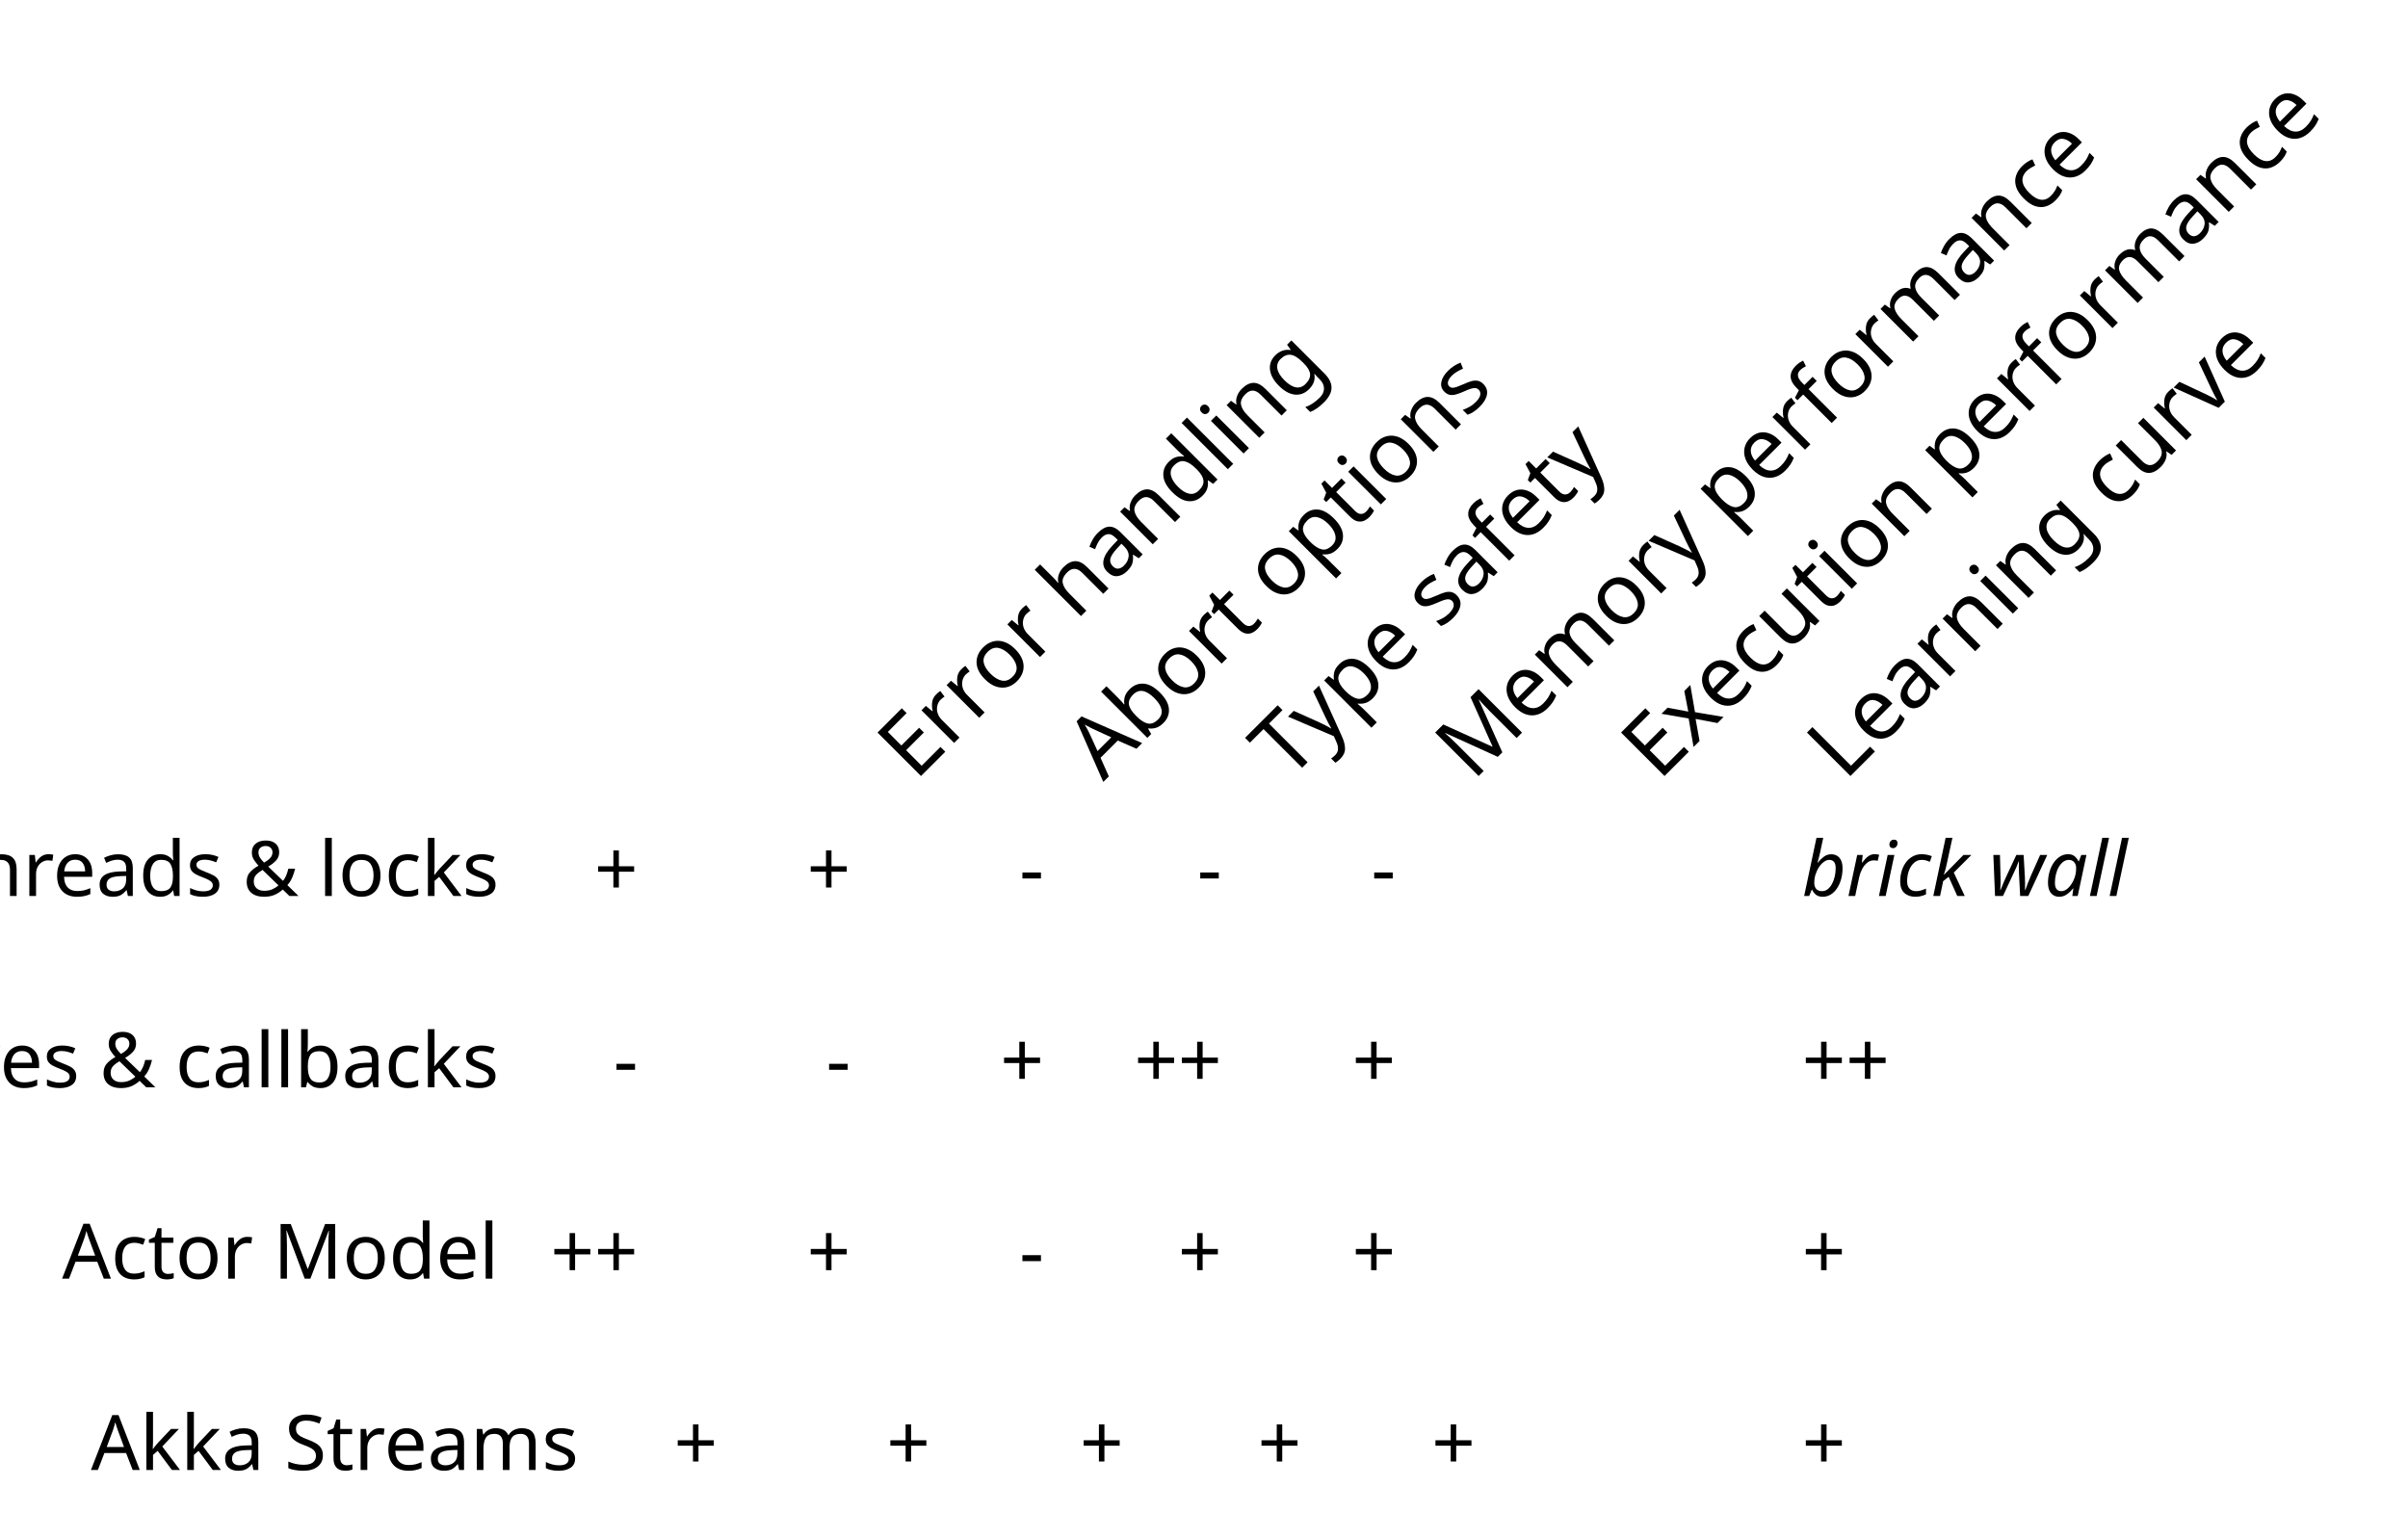
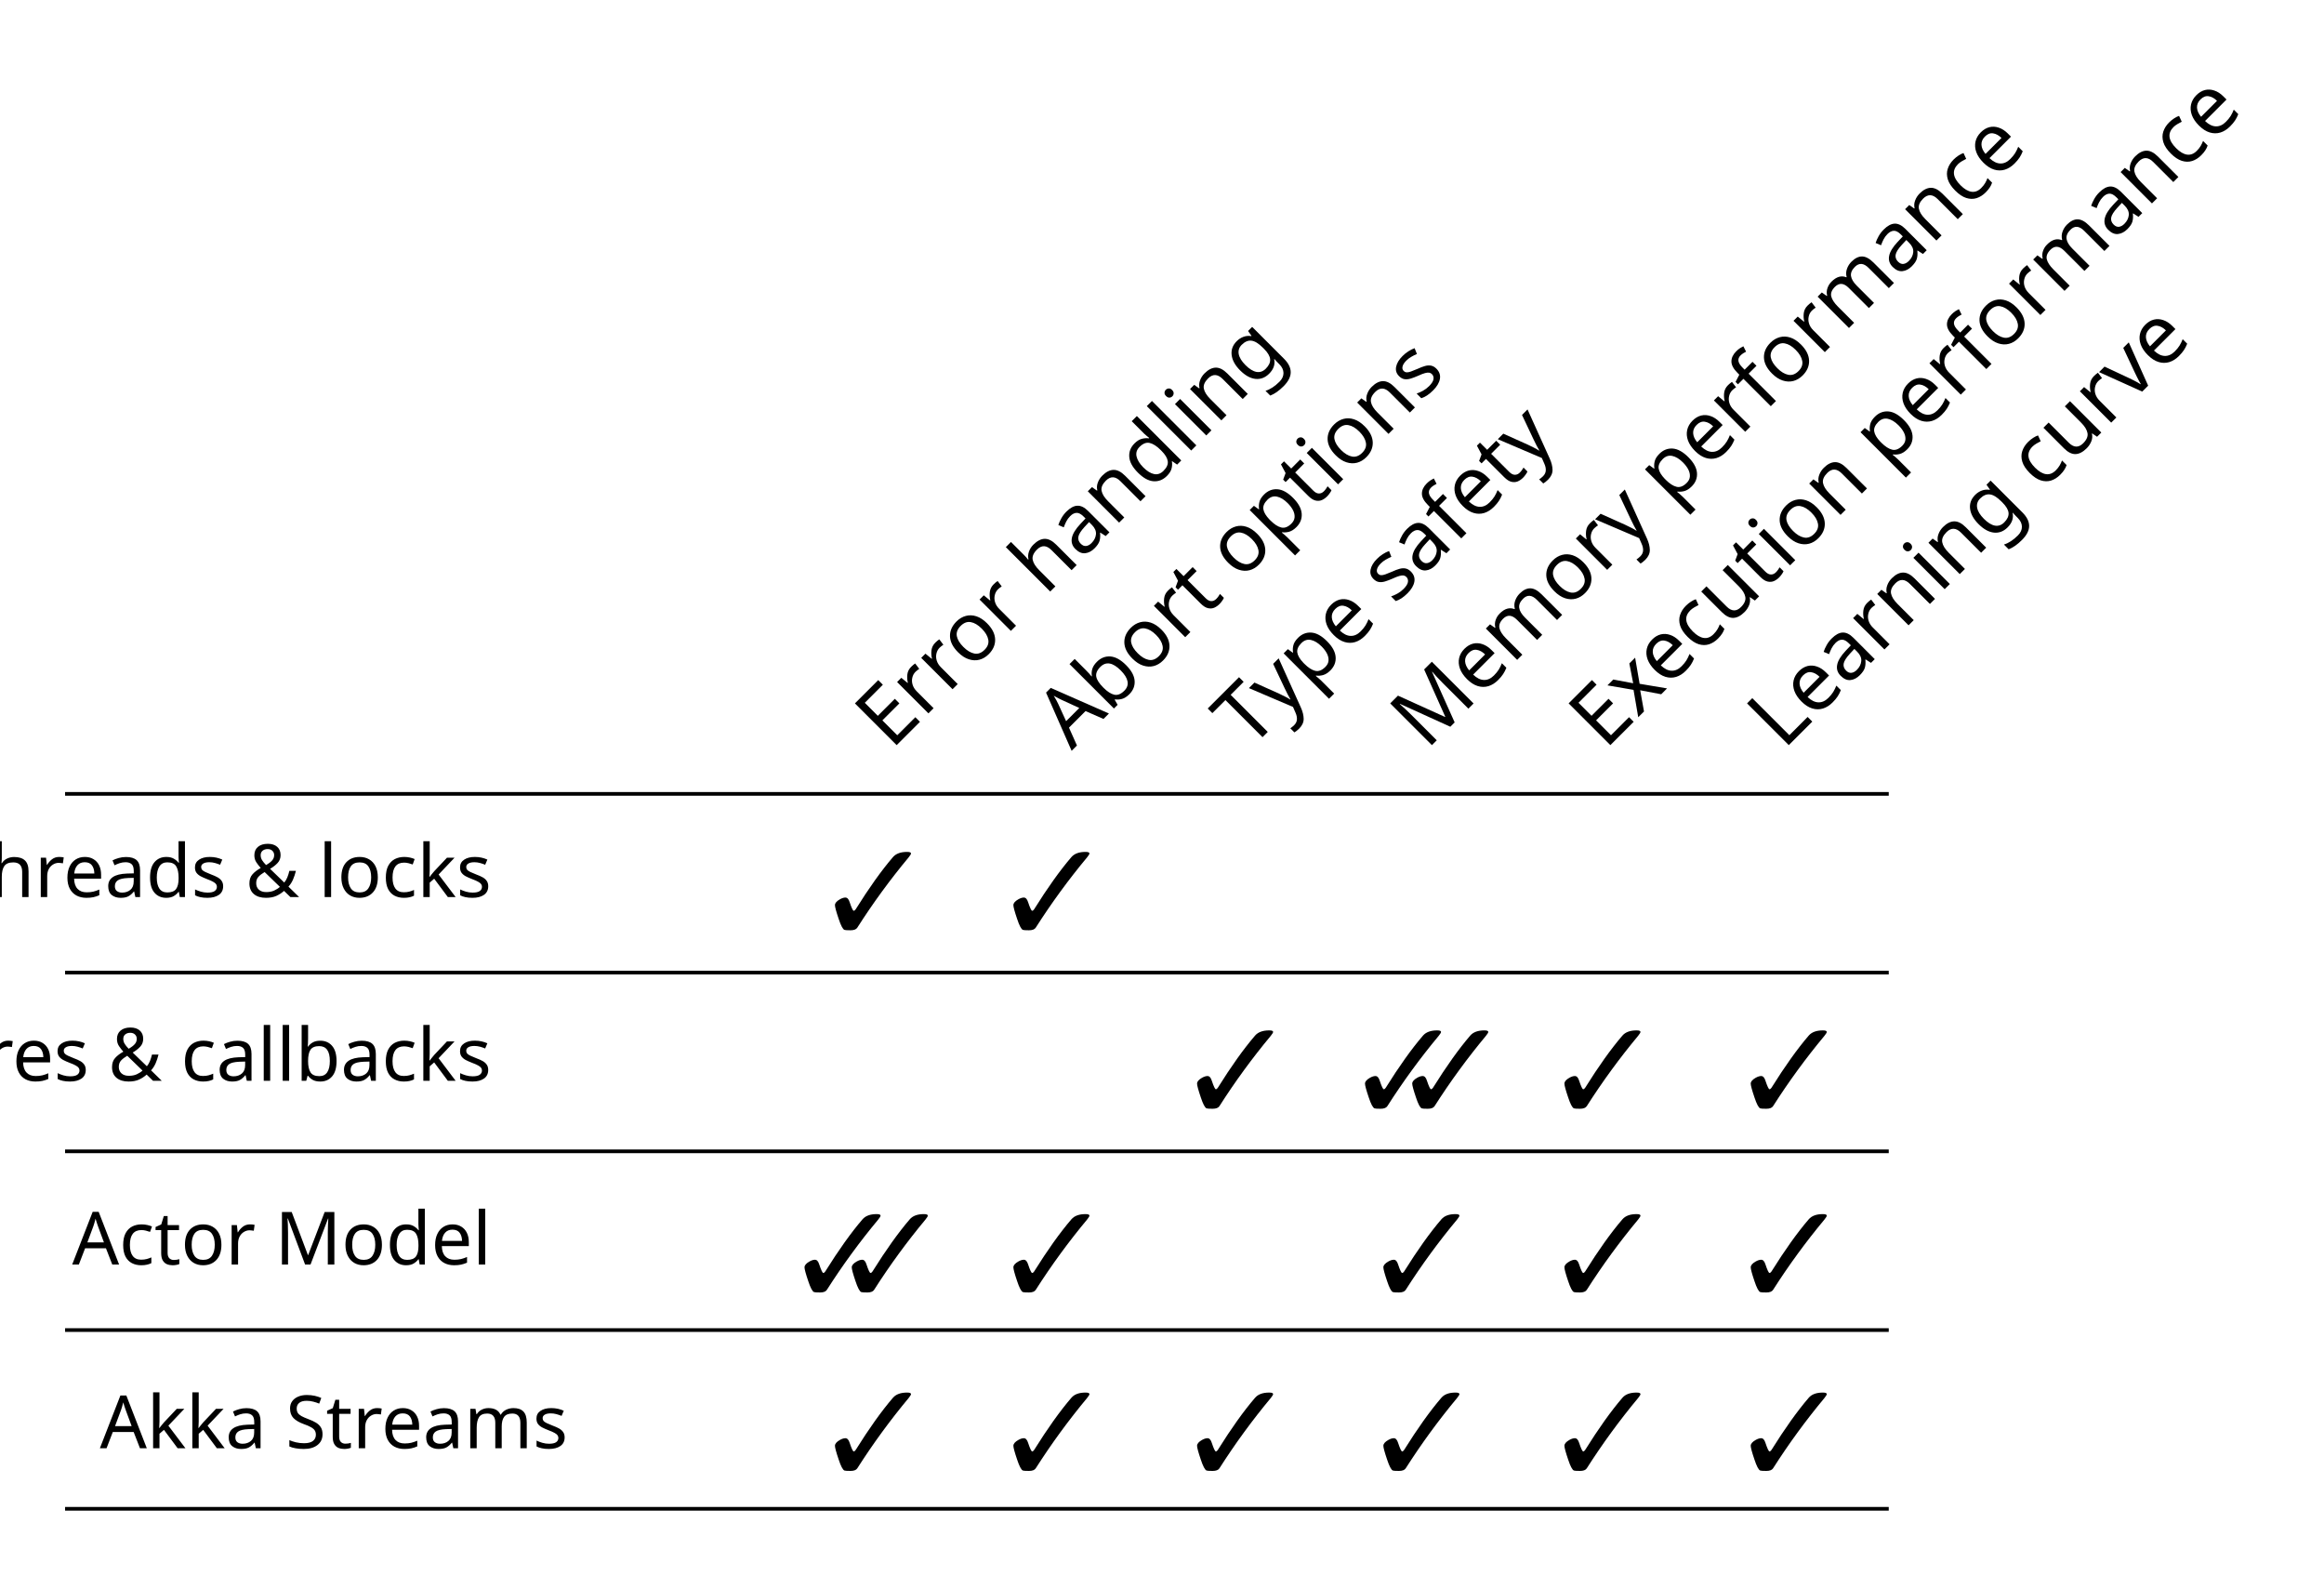
- <svg xmlns="http://www.w3.org/2000/svg" width="177.574mm" height="113.47mm" viewBox="0 0 629.199 402.059" id="svg2" version="1.1">
+ <svg xmlns="http://www.w3.org/2000/svg" width="178.542mm" height="121.03mm" viewBox="0 0 632.63 428.847" id="svg2" version="1.1">
  <defs id="defs4" />
-   <g id="layer1" transform="translate(111.4655,-322.5006)">
+   <g id="layer1" transform="translate(114.8963,-312.5007)">
    <text xml:space="preserve" style="font-style:normal;font-weight:normal;font-size:40px;line-height:125%;font-family:Sans;letter-spacing:0px;word-spacing:0px;fill:#000000;fill-opacity:1;stroke:none;stroke-width:1px;stroke-linecap:butt;stroke-linejoin:miter;stroke-opacity:1" x="91.7" y="556.648" id="text3336">
      <tspan id="tspan3338" x="91.7" y="556.648" style="font-style:normal;font-variant:normal;font-weight:normal;font-stretch:normal;font-size:20px;font-family:'Droid Serif';-inkscape-font-specification:'Droid Serif';text-align:end;text-anchor:end">Threads &amp; locks</tspan>
      <tspan x="91.7" y="581.648" style="font-style:normal;font-variant:normal;font-weight:normal;font-stretch:normal;font-size:20px;font-family:'Droid Serif';-inkscape-font-specification:'Droid Serif';text-align:end;text-anchor:end" id="tspan3340" />
      <tspan x="91.7" y="606.648" style="font-style:normal;font-variant:normal;font-weight:normal;font-stretch:normal;font-size:20px;font-family:'Droid Serif';-inkscape-font-specification:'Droid Serif';text-align:end;text-anchor:end" id="tspan3342">Futures &amp; callbacks</tspan>
      <tspan x="91.7" y="631.648" style="font-style:normal;font-variant:normal;font-weight:normal;font-stretch:normal;font-size:20px;font-family:'Droid Serif';-inkscape-font-specification:'Droid Serif';text-align:end;text-anchor:end" id="tspan3344" />
      <tspan x="91.7" y="656.648" style="font-style:normal;font-variant:normal;font-weight:normal;font-stretch:normal;font-size:20px;font-family:'Droid Serif';-inkscape-font-specification:'Droid Serif';text-align:end;text-anchor:end" id="tspan3346">Actor Model</tspan>
      <tspan x="91.7" y="681.648" style="font-style:normal;font-variant:normal;font-weight:normal;font-stretch:normal;font-size:20px;font-family:'Droid Serif';-inkscape-font-specification:'Droid Serif';text-align:end;text-anchor:end" id="tspan3348" />
      <tspan x="91.7" y="706.648" style="font-style:normal;font-variant:normal;font-weight:normal;font-stretch:normal;font-size:20px;font-family:'Droid Serif';-inkscape-font-specification:'Droid Serif';text-align:end;text-anchor:end" id="tspan3350">Akka Streams</tspan>
    </text>
-     <text xml:space="preserve" style="font-style:normal;font-weight:normal;font-size:40px;line-height:125%;font-family:Sans;letter-spacing:0px;word-spacing:0px;fill:#000000;fill-opacity:1;stroke:none;stroke-width:1px;stroke-linecap:butt;stroke-linejoin:miter;stroke-opacity:1" x="-282.278" y="462.786" id="text3371" transform="matrix(0.7071068,-0.7071068,0.7071068,0.7071068,0,0)">
-       <tspan id="tspan3373" x="-282.278" y="462.786" style="font-style:normal;font-variant:normal;font-weight:normal;font-stretch:normal;font-size:22.5px;font-family:'Droid Serif';-inkscape-font-specification:'Droid Serif'">Error handling</tspan>
+     <text xml:space="preserve" style="font-style:normal;font-weight:normal;font-size:40px;line-height:125%;font-family:Sans;letter-spacing:0px;word-spacing:0px;fill:#000000;fill-opacity:1;stroke:none;stroke-width:1px;stroke-linecap:butt;stroke-linejoin:miter;stroke-opacity:1" x="-275.207" y="455.715" id="text3371" transform="matrix(0.7071068,-0.7071068,0.7071068,0.7071068,0,0)">
+       <tspan id="tspan3373" x="-275.207" y="455.715" style="font-style:normal;font-variant:normal;font-weight:normal;font-stretch:normal;font-size:22.5px;font-family:'Droid Serif';-inkscape-font-specification:'Droid Serif'">Error handling</tspan>
    </text>
    <text xml:space="preserve" style="font-style:normal;font-weight:normal;font-size:40px;line-height:125%;font-family:Sans;letter-spacing:0px;word-spacing:0px;fill:#000000;fill-opacity:1;stroke:none;stroke-width:1px;stroke-linecap:butt;stroke-linejoin:miter;stroke-opacity:1" x="77.032" y="375.821" id="text3375">
      <tspan id="tspan3377" x="77.032" y="375.821" />
    </text>
-     <text transform="matrix(0.7071068,-0.7071068,0.7071068,0.7071068,0,0)" id="text3397" y="497.56" x="-247.504" style="font-style:normal;font-weight:normal;font-size:40px;line-height:125%;font-family:Sans;letter-spacing:0px;word-spacing:0px;fill:#000000;fill-opacity:1;stroke:none;stroke-width:1px;stroke-linecap:butt;stroke-linejoin:miter;stroke-opacity:1" xml:space="preserve">
-       <tspan style="font-style:normal;font-variant:normal;font-weight:normal;font-stretch:normal;font-size:22.5px;font-family:'Droid Serif';-inkscape-font-specification:'Droid Serif'" y="497.56" x="-247.504" id="tspan3399">Abort options</tspan>
+     <text transform="matrix(0.7071068,-0.7071068,0.7071068,0.7071068,0,0)" id="text3397" y="490.489" x="-240.433" style="font-style:normal;font-weight:normal;font-size:40px;line-height:125%;font-family:Sans;letter-spacing:0px;word-spacing:0px;fill:#000000;fill-opacity:1;stroke:none;stroke-width:1px;stroke-linecap:butt;stroke-linejoin:miter;stroke-opacity:1" xml:space="preserve">
+       <tspan style="font-style:normal;font-variant:normal;font-weight:normal;font-stretch:normal;font-size:22.5px;font-family:'Droid Serif';-inkscape-font-specification:'Droid Serif'" y="490.489" x="-240.433" id="tspan3399">Abort options</tspan>
    </text>
-     <text xml:space="preserve" style="font-style:normal;font-weight:normal;font-size:40px;line-height:125%;font-family:Sans;letter-spacing:0px;word-spacing:0px;fill:#000000;fill-opacity:1;stroke:none;stroke-width:1px;stroke-linecap:butt;stroke-linejoin:miter;stroke-opacity:1" x="-213.384" y="531.68" id="text3401" transform="matrix(0.7071068,-0.7071068,0.7071068,0.7071068,0,0)">
-       <tspan id="tspan3403" x="-213.384" y="531.68" style="font-style:normal;font-variant:normal;font-weight:normal;font-stretch:normal;font-size:22.5px;font-family:'Droid Serif';-inkscape-font-specification:'Droid Serif'">Type safety</tspan>
+     <text xml:space="preserve" style="font-style:normal;font-weight:normal;font-size:40px;line-height:125%;font-family:Sans;letter-spacing:0px;word-spacing:0px;fill:#000000;fill-opacity:1;stroke:none;stroke-width:1px;stroke-linecap:butt;stroke-linejoin:miter;stroke-opacity:1" x="-206.313" y="524.609" id="text3401" transform="matrix(0.7071068,-0.7071068,0.7071068,0.7071068,0,0)">
+       <tspan id="tspan3403" x="-206.313" y="524.609" style="font-style:normal;font-variant:normal;font-weight:normal;font-stretch:normal;font-size:22.5px;font-family:'Droid Serif';-inkscape-font-specification:'Droid Serif'">Type safety</tspan>
    </text>
-     <text transform="matrix(0.7071068,-0.7071068,0.7071068,0.7071068,0,0)" id="text3405" y="565.822" x="-179.242" style="font-style:normal;font-weight:normal;font-size:40px;line-height:125%;font-family:Sans;letter-spacing:0px;word-spacing:0px;fill:#000000;fill-opacity:1;stroke:none;stroke-width:1px;stroke-linecap:butt;stroke-linejoin:miter;stroke-opacity:1" xml:space="preserve">
-       <tspan style="font-style:normal;font-variant:normal;font-weight:normal;font-stretch:normal;font-size:22.5px;font-family:'Droid Serif';-inkscape-font-specification:'Droid Serif'" y="565.822" x="-179.242" id="tspan3407">Memory performance</tspan>
+     <text transform="matrix(0.7071068,-0.7071068,0.7071068,0.7071068,0,0)" id="text3405" y="558.751" x="-172.171" style="font-style:normal;font-weight:normal;font-size:40px;line-height:125%;font-family:Sans;letter-spacing:0px;word-spacing:0px;fill:#000000;fill-opacity:1;stroke:none;stroke-width:1px;stroke-linecap:butt;stroke-linejoin:miter;stroke-opacity:1" xml:space="preserve">
+       <tspan style="font-style:normal;font-variant:normal;font-weight:normal;font-stretch:normal;font-size:22.5px;font-family:'Droid Serif';-inkscape-font-specification:'Droid Serif'" y="558.751" x="-172.171" id="tspan3407">Memory performance</tspan>
    </text>
-     <text xml:space="preserve" style="font-style:normal;font-weight:normal;font-size:40px;line-height:125%;font-family:Sans;letter-spacing:0px;word-spacing:0px;fill:#000000;fill-opacity:1;stroke:none;stroke-width:1px;stroke-linecap:butt;stroke-linejoin:miter;stroke-opacity:1" x="-144.897" y="600.167" id="text3409" transform="matrix(0.7071068,-0.7071068,0.7071068,0.7071068,0,0)">
-       <tspan id="tspan3411" x="-144.897" y="600.167" style="font-style:normal;font-variant:normal;font-weight:normal;font-stretch:normal;font-size:22.5px;font-family:'Droid Serif';-inkscape-font-specification:'Droid Serif'">Execution performance</tspan>
+     <text xml:space="preserve" style="font-style:normal;font-weight:normal;font-size:40px;line-height:125%;font-family:Sans;letter-spacing:0px;word-spacing:0px;fill:#000000;fill-opacity:1;stroke:none;stroke-width:1px;stroke-linecap:butt;stroke-linejoin:miter;stroke-opacity:1" x="-137.826" y="593.096" id="text3409" transform="matrix(0.7071068,-0.7071068,0.7071068,0.7071068,0,0)">
+       <tspan id="tspan3411" x="-137.826" y="593.096" style="font-style:normal;font-variant:normal;font-weight:normal;font-stretch:normal;font-size:22.5px;font-family:'Droid Serif';-inkscape-font-specification:'Droid Serif'">Execution performance</tspan>
    </text>
-     <text transform="matrix(0.7071068,-0.7071068,0.7071068,0.7071068,0,0)" id="text3413" y="634.512" x="-110.552" style="font-style:normal;font-weight:normal;font-size:40px;line-height:125%;font-family:Sans;letter-spacing:0px;word-spacing:0px;fill:#000000;fill-opacity:1;stroke:none;stroke-width:1px;stroke-linecap:butt;stroke-linejoin:miter;stroke-opacity:1" xml:space="preserve">
-       <tspan style="font-style:normal;font-variant:normal;font-weight:normal;font-stretch:normal;font-size:22.5px;font-family:'Droid Serif';-inkscape-font-specification:'Droid Serif'" y="634.512" x="-110.552" id="tspan3415">Learning curve</tspan>
-     </text>
-     <text id="text3417" y="556.648" x="128.066" style="font-style:normal;font-weight:normal;font-size:40px;line-height:125%;font-family:Sans;letter-spacing:0px;word-spacing:0px;fill:#000000;fill-opacity:1;stroke:none;stroke-width:1px;stroke-linecap:butt;stroke-linejoin:miter;stroke-opacity:1" xml:space="preserve">
-       <tspan id="tspan3431" style="font-style:normal;font-variant:normal;font-weight:normal;font-stretch:normal;font-size:20px;font-family:'Droid Serif';-inkscape-font-specification:'Droid Serif';text-align:end;text-anchor:end" y="556.648" x="128.066">+</tspan>
-       <tspan style="font-style:normal;font-variant:normal;font-weight:normal;font-stretch:normal;font-size:20px;font-family:'Droid Serif';-inkscape-font-specification:'Droid Serif';text-align:end;text-anchor:end" y="581.648" x="128.066" id="tspan3460" />
-       <tspan style="font-style:normal;font-variant:normal;font-weight:normal;font-stretch:normal;font-size:20px;font-family:'Droid Serif';-inkscape-font-specification:'Droid Serif';text-align:end;text-anchor:end" y="606.648" x="128.066" id="tspan3462">-</tspan>
-       <tspan style="font-style:normal;font-variant:normal;font-weight:normal;font-stretch:normal;font-size:20px;font-family:'Droid Serif';-inkscape-font-specification:'Droid Serif';text-align:end;text-anchor:end" y="631.648" x="128.066" id="tspan3464" />
-       <tspan style="font-style:normal;font-variant:normal;font-weight:normal;font-stretch:normal;font-size:20px;font-family:'Droid Serif';-inkscape-font-specification:'Droid Serif';text-align:end;text-anchor:end" y="656.648" x="128.066" id="tspan3466">++</tspan>
-       <tspan style="font-style:normal;font-variant:normal;font-weight:normal;font-stretch:normal;font-size:20px;font-family:'Droid Serif';-inkscape-font-specification:'Droid Serif';text-align:end;text-anchor:end" y="681.648" x="128.066" id="tspan3468" />
-       <tspan style="font-style:normal;font-variant:normal;font-weight:normal;font-stretch:normal;font-size:20px;font-family:'Droid Serif';-inkscape-font-specification:'Droid Serif';text-align:end;text-anchor:end" y="706.648" x="128.066" id="tspan3470">+</tspan>
-     </text>
-     <text xml:space="preserve" style="font-style:normal;font-weight:normal;font-size:40px;line-height:125%;font-family:Sans;letter-spacing:0px;word-spacing:0px;fill:#000000;fill-opacity:1;stroke:none;stroke-width:1px;stroke-linecap:butt;stroke-linejoin:miter;stroke-opacity:1" x="183.624" y="556.648" id="text3472">
-       <tspan x="183.624" y="556.648" style="font-style:normal;font-variant:normal;font-weight:normal;font-stretch:normal;font-size:20px;font-family:'Droid Serif';-inkscape-font-specification:'Droid Serif';text-align:end;text-anchor:end" id="tspan3474">+</tspan>
-       <tspan id="tspan3476" x="183.624" y="581.648" style="font-style:normal;font-variant:normal;font-weight:normal;font-stretch:normal;font-size:20px;font-family:'Droid Serif';-inkscape-font-specification:'Droid Serif';text-align:end;text-anchor:end" />
-       <tspan id="tspan3478" x="183.624" y="606.648" style="font-style:normal;font-variant:normal;font-weight:normal;font-stretch:normal;font-size:20px;font-family:'Droid Serif';-inkscape-font-specification:'Droid Serif';text-align:end;text-anchor:end">-</tspan>
-       <tspan id="tspan3480" x="183.624" y="631.648" style="font-style:normal;font-variant:normal;font-weight:normal;font-stretch:normal;font-size:20px;font-family:'Droid Serif';-inkscape-font-specification:'Droid Serif';text-align:end;text-anchor:end" />
-       <tspan id="tspan3482" x="183.624" y="656.648" style="font-style:normal;font-variant:normal;font-weight:normal;font-stretch:normal;font-size:20px;font-family:'Droid Serif';-inkscape-font-specification:'Droid Serif';text-align:end;text-anchor:end">+</tspan>
-       <tspan id="tspan3484" x="183.624" y="681.648" style="font-style:normal;font-variant:normal;font-weight:normal;font-stretch:normal;font-size:20px;font-family:'Droid Serif';-inkscape-font-specification:'Droid Serif';text-align:end;text-anchor:end" />
-       <tspan id="tspan3486" x="183.624" y="706.648" style="font-style:normal;font-variant:normal;font-weight:normal;font-stretch:normal;font-size:20px;font-family:'Droid Serif';-inkscape-font-specification:'Droid Serif';text-align:end;text-anchor:end">+</tspan>
-     </text>
-     <text id="text3488" y="556.648" x="234.132" style="font-style:normal;font-weight:normal;font-size:40px;line-height:125%;font-family:Sans;letter-spacing:0px;word-spacing:0px;fill:#000000;fill-opacity:1;stroke:none;stroke-width:1px;stroke-linecap:butt;stroke-linejoin:miter;stroke-opacity:1" xml:space="preserve">
-       <tspan id="tspan3490" style="font-style:normal;font-variant:normal;font-weight:normal;font-stretch:normal;font-size:20px;font-family:'Droid Serif';-inkscape-font-specification:'Droid Serif';text-align:end;text-anchor:end" y="556.648" x="234.132">-</tspan>
-       <tspan style="font-style:normal;font-variant:normal;font-weight:normal;font-stretch:normal;font-size:20px;font-family:'Droid Serif';-inkscape-font-specification:'Droid Serif';text-align:end;text-anchor:end" y="581.648" x="234.132" id="tspan3492" />
-       <tspan style="font-style:normal;font-variant:normal;font-weight:normal;font-stretch:normal;font-size:20px;font-family:'Droid Serif';-inkscape-font-specification:'Droid Serif';text-align:end;text-anchor:end" y="606.648" x="234.132" id="tspan3494">+</tspan>
-       <tspan style="font-style:normal;font-variant:normal;font-weight:normal;font-stretch:normal;font-size:20px;font-family:'Droid Serif';-inkscape-font-specification:'Droid Serif';text-align:end;text-anchor:end" y="631.648" x="234.132" id="tspan3496" />
-       <tspan style="font-style:normal;font-variant:normal;font-weight:normal;font-stretch:normal;font-size:20px;font-family:'Droid Serif';-inkscape-font-specification:'Droid Serif';text-align:end;text-anchor:end" y="656.648" x="234.132" id="tspan3498">-</tspan>
-       <tspan style="font-style:normal;font-variant:normal;font-weight:normal;font-stretch:normal;font-size:20px;font-family:'Droid Serif';-inkscape-font-specification:'Droid Serif';text-align:end;text-anchor:end" y="681.648" x="234.132" id="tspan3500" />
-       <tspan style="font-style:normal;font-variant:normal;font-weight:normal;font-stretch:normal;font-size:20px;font-family:'Droid Serif';-inkscape-font-specification:'Droid Serif';text-align:end;text-anchor:end" y="706.648" x="234.132" id="tspan3502">+</tspan>
-     </text>
-     <text xml:space="preserve" style="font-style:normal;font-weight:normal;font-size:40px;line-height:125%;font-family:Sans;letter-spacing:0px;word-spacing:0px;fill:#000000;fill-opacity:1;stroke:none;stroke-width:1px;stroke-linecap:butt;stroke-linejoin:miter;stroke-opacity:1" x="280.599" y="556.648" id="text3504">
-       <tspan x="280.599" y="556.648" style="font-style:normal;font-variant:normal;font-weight:normal;font-stretch:normal;font-size:20px;font-family:'Droid Serif';-inkscape-font-specification:'Droid Serif';text-align:end;text-anchor:end" id="tspan3506">-</tspan>
-       <tspan id="tspan3508" x="280.599" y="581.648" style="font-style:normal;font-variant:normal;font-weight:normal;font-stretch:normal;font-size:20px;font-family:'Droid Serif';-inkscape-font-specification:'Droid Serif';text-align:end;text-anchor:end" />
-       <tspan id="tspan3510" x="280.599" y="606.648" style="font-style:normal;font-variant:normal;font-weight:normal;font-stretch:normal;font-size:20px;font-family:'Droid Serif';-inkscape-font-specification:'Droid Serif';text-align:end;text-anchor:end">++</tspan>
-       <tspan id="tspan3512" x="280.599" y="631.648" style="font-style:normal;font-variant:normal;font-weight:normal;font-stretch:normal;font-size:20px;font-family:'Droid Serif';-inkscape-font-specification:'Droid Serif';text-align:end;text-anchor:end" />
-       <tspan id="tspan3514" x="280.599" y="656.648" style="font-style:normal;font-variant:normal;font-weight:normal;font-stretch:normal;font-size:20px;font-family:'Droid Serif';-inkscape-font-specification:'Droid Serif';text-align:end;text-anchor:end">+</tspan>
-       <tspan id="tspan3516" x="280.599" y="681.648" style="font-style:normal;font-variant:normal;font-weight:normal;font-stretch:normal;font-size:20px;font-family:'Droid Serif';-inkscape-font-specification:'Droid Serif';text-align:end;text-anchor:end" />
-       <tspan id="tspan3518" x="280.599" y="706.648" style="font-style:normal;font-variant:normal;font-weight:normal;font-stretch:normal;font-size:20px;font-family:'Droid Serif';-inkscape-font-specification:'Droid Serif';text-align:end;text-anchor:end">+</tspan>
-     </text>
-     <text id="text3520" y="556.648" x="326.056" style="font-style:normal;font-weight:normal;font-size:40px;line-height:125%;font-family:Sans;letter-spacing:0px;word-spacing:0px;fill:#000000;fill-opacity:1;stroke:none;stroke-width:1px;stroke-linecap:butt;stroke-linejoin:miter;stroke-opacity:1" xml:space="preserve">
-       <tspan id="tspan3522" style="font-style:normal;font-variant:normal;font-weight:normal;font-stretch:normal;font-size:20px;font-family:'Droid Serif';-inkscape-font-specification:'Droid Serif';text-align:end;text-anchor:end" y="556.648" x="326.056">-</tspan>
-       <tspan style="font-style:normal;font-variant:normal;font-weight:normal;font-stretch:normal;font-size:20px;font-family:'Droid Serif';-inkscape-font-specification:'Droid Serif';text-align:end;text-anchor:end" y="581.648" x="326.056" id="tspan3524" />
-       <tspan style="font-style:normal;font-variant:normal;font-weight:normal;font-stretch:normal;font-size:20px;font-family:'Droid Serif';-inkscape-font-specification:'Droid Serif';text-align:end;text-anchor:end" y="606.648" x="326.056" id="tspan3526">+</tspan>
-       <tspan style="font-style:normal;font-variant:normal;font-weight:normal;font-stretch:normal;font-size:20px;font-family:'Droid Serif';-inkscape-font-specification:'Droid Serif';text-align:end;text-anchor:end" y="631.648" x="326.056" id="tspan3528" />
-       <tspan style="font-style:normal;font-variant:normal;font-weight:normal;font-stretch:normal;font-size:20px;font-family:'Droid Serif';-inkscape-font-specification:'Droid Serif';text-align:end;text-anchor:end" y="656.648" x="326.056" id="tspan3530">+</tspan>
-       <tspan style="font-style:normal;font-variant:normal;font-weight:normal;font-stretch:normal;font-size:20px;font-family:'Droid Serif';-inkscape-font-specification:'Droid Serif';text-align:end;text-anchor:end" y="681.648" x="326.056" id="tspan3532" />
-       <tspan style="font-style:normal;font-variant:normal;font-weight:normal;font-stretch:normal;font-size:20px;font-family:'Droid Serif';-inkscape-font-specification:'Droid Serif';text-align:end;text-anchor:end" y="706.648" x="326.056" id="tspan3534">+</tspan>
-     </text>
-     <text xml:space="preserve" style="font-style:normal;font-weight:normal;font-size:40px;line-height:125%;font-family:Sans;letter-spacing:0px;word-spacing:0px;fill:#000000;fill-opacity:1;stroke:none;stroke-width:1px;stroke-linecap:butt;stroke-linejoin:miter;stroke-opacity:1" x="359.391" y="556.648" id="text3536">
-       <tspan id="tspan3550" x="359.391" y="556.648" style="font-style:italic;font-variant:normal;font-weight:normal;font-stretch:normal;font-size:20px;font-family:'Droid Serif';-inkscape-font-specification:'Droid Serif';text-align:start;text-anchor:start">brick wall</tspan>
-       <tspan x="359.391" y="581.648" style="font-style:italic;font-variant:normal;font-weight:normal;font-stretch:normal;font-size:20px;font-family:'Droid Serif';-inkscape-font-specification:'Droid Serif';text-align:start;text-anchor:start" id="tspan3579" />
-       <tspan x="359.391" y="606.648" style="font-style:normal;font-variant:normal;font-weight:normal;font-stretch:normal;font-size:20px;font-family:'Droid Serif';-inkscape-font-specification:'Droid Serif';text-align:start;text-anchor:start" id="tspan3581">++</tspan>
-       <tspan x="359.391" y="631.648" style="font-style:normal;font-variant:normal;font-weight:normal;font-stretch:normal;font-size:20px;font-family:'Droid Serif';-inkscape-font-specification:'Droid Serif';text-align:start;text-anchor:start" id="tspan3591" />
-       <tspan x="359.391" y="656.648" style="font-style:normal;font-variant:normal;font-weight:normal;font-stretch:normal;font-size:20px;font-family:'Droid Serif';-inkscape-font-specification:'Droid Serif';text-align:start;text-anchor:start" id="tspan3593">+</tspan>
-       <tspan x="359.391" y="681.648" style="font-style:normal;font-variant:normal;font-weight:normal;font-stretch:normal;font-size:20px;font-family:'Droid Serif';-inkscape-font-specification:'Droid Serif';text-align:start;text-anchor:start" id="tspan3595" />
-       <tspan x="359.391" y="706.648" style="font-style:normal;font-variant:normal;font-weight:normal;font-stretch:normal;font-size:20px;font-family:'Droid Serif';-inkscape-font-specification:'Droid Serif';text-align:start;text-anchor:start" id="tspan3597">+</tspan>
-       <tspan x="359.391" y="731.648" style="font-style:normal;font-variant:normal;font-weight:normal;font-stretch:normal;font-size:20px;font-family:'Droid Serif';-inkscape-font-specification:'Droid Serif';text-align:start;text-anchor:start" id="tspan3587" />
-       <tspan x="359.391" y="756.648" style="font-style:normal;font-variant:normal;font-weight:normal;font-stretch:normal;font-size:20px;font-family:'Droid Serif';-inkscape-font-specification:'Droid Serif';text-align:start;text-anchor:start" id="tspan3589" />
-       <tspan x="359.391" y="781.648" style="font-style:italic;font-variant:normal;font-weight:normal;font-stretch:normal;font-size:20px;font-family:'Droid Serif';-inkscape-font-specification:'Droid Serif';text-align:start;text-anchor:start" id="tspan3583" />
-       <tspan x="359.391" y="806.648" style="font-style:italic;font-variant:normal;font-weight:normal;font-stretch:normal;font-size:20px;font-family:'Droid Serif';-inkscape-font-specification:'Droid Serif';text-align:start;text-anchor:start" id="tspan3585" />
+     <text transform="matrix(0.7071068,-0.7071068,0.7071068,0.7071068,0,0)" id="text3413" y="627.441" x="-103.481" style="font-style:normal;font-weight:normal;font-size:40px;line-height:125%;font-family:Sans;letter-spacing:0px;word-spacing:0px;fill:#000000;fill-opacity:1;stroke:none;stroke-width:1px;stroke-linecap:butt;stroke-linejoin:miter;stroke-opacity:1" xml:space="preserve">
+       <tspan style="font-style:normal;font-variant:normal;font-weight:normal;font-stretch:normal;font-size:22.5px;font-family:'Droid Serif';-inkscape-font-specification:'Droid Serif'" y="627.441" x="-103.481" id="tspan3415">Learning curve</tspan>
    </text>
  </g>
+   <g id="layer2" style="display:none" transform="translate(3.430822,9.9999)">
+     <rect transform="translate(111.4655,-322.5006)" id="rect3415" width="42.664" height="38.571" x="99.963" y="535.274" style="fill:#47b847;fill-opacity:1" />
+     <rect transform="translate(111.4655,-322.5006)" style="fill:#c83737;fill-opacity:1" y="584.322" x="99.963" height="38.571" width="42.664" id="rect3432" />
+     <rect transform="translate(111.4655,-322.5006)" id="rect3434" width="42.664" height="38.571" x="99.963" y="633.369" style="fill:#00ff00" />
+     <rect transform="translate(111.4655,-322.5006)" style="fill:#47b847;fill-opacity:1" y="682.417" x="99.963" height="38.571" width="42.664" id="rect3436" />
+     <rect transform="translate(111.4655,-322.5006)" style="fill:#47b847;fill-opacity:1" y="535.274" x="150.145" height="38.571" width="42.664" id="rect3438" />
+     <rect transform="translate(111.4655,-322.5006)" id="rect3440" width="42.664" height="38.571" x="150.145" y="584.322" style="fill:#c83737;fill-opacity:1" />
+     <rect transform="translate(111.4655,-322.5006)" style="fill:#47b847;fill-opacity:1" y="633.369" x="150.145" height="38.571" width="42.664" id="rect3442" />
+     <rect transform="translate(111.4655,-322.5006)" id="rect3444" width="42.664" height="38.571" x="150.145" y="682.417" style="fill:#47b847;fill-opacity:1" />
+     <rect transform="translate(111.4655,-322.5006)" id="rect3446" width="42.664" height="38.571" x="200.326" y="535.274" style="fill:#c83737;fill-opacity:1" />
+     <rect transform="translate(111.4655,-322.5006)" style="fill:#47b847;fill-opacity:1" y="584.322" x="200.326" height="38.571" width="42.664" id="rect3448" />
+     <rect transform="translate(111.4655,-322.5006)" id="rect3450" width="42.664" height="38.571" x="200.326" y="633.369" style="fill:#c83737;fill-opacity:1" />
+     <rect transform="translate(111.4655,-322.5006)" style="fill:#47b847;fill-opacity:1" y="682.417" x="200.326" height="38.571" width="42.664" id="rect3452" />
+     <rect transform="translate(111.4655,-322.5006)" style="fill:#c83737;fill-opacity:1" y="535.274" x="250.507" height="38.571" width="42.664" id="rect3454" />
+     <rect transform="translate(111.4655,-322.5006)" id="rect3456" width="42.664" height="38.571" x="250.507" y="584.322" style="fill:#00ff00" />
+     <rect transform="translate(111.4655,-322.5006)" style="fill:#47b847;fill-opacity:1" y="633.369" x="250.507" height="38.571" width="42.664" id="rect3458" />
+     <rect transform="translate(111.4655,-322.5006)" id="rect3460" width="42.664" height="38.571" x="250.507" y="682.417" style="fill:#47b847;fill-opacity:1" />
+     <rect transform="translate(111.4655,-322.5006)" id="rect3462" width="42.664" height="38.571" x="300.689" y="535.274" style="fill:#c83737;fill-opacity:1" />
+     <rect transform="translate(111.4655,-322.5006)" style="fill:#47b847;fill-opacity:1" y="584.322" x="300.689" height="38.571" width="42.664" id="rect3464" />
+     <rect transform="translate(111.4655,-322.5006)" id="rect3466" width="42.664" height="38.571" x="300.689" y="633.369" style="fill:#47b847;fill-opacity:1" />
+     <rect transform="translate(111.4655,-322.5006)" style="fill:#47b847;fill-opacity:1" y="682.417" x="300.689" height="38.571" width="42.664" id="rect3468" />
+     <rect transform="translate(111.4655,-322.5006)" style="fill:#ff0000" y="535.274" x="350.87" height="38.571" width="42.664" id="rect3470" />
+     <rect transform="translate(111.4655,-322.5006)" id="rect3472" width="42.664" height="38.571" x="350.87" y="584.322" style="fill:#00ff00" />
+     <rect transform="translate(111.4655,-322.5006)" style="fill:#47b847;fill-opacity:1" y="633.369" x="350.87" height="38.571" width="42.664" id="rect3474" />
+     <rect transform="translate(111.4655,-322.5006)" id="rect3476" width="42.664" height="38.571" x="350.87" y="682.417" style="fill:#47b847;fill-opacity:1" />
+   </g>
+   <g id="layer3" transform="translate(3.430822,9.9999)">
+     <text xml:space="preserve" style="font-style:normal;font-weight:normal;font-size:40px;line-height:125%;font-family:Sans;letter-spacing:0px;word-spacing:0px;fill:#000000;fill-opacity:1;stroke:none;stroke-width:1px;stroke-linecap:butt;stroke-linejoin:miter;stroke-opacity:1" x="217.857" y="394.202" id="text4364">
+       <tspan id="tspan4366" x="217.857" y="394.202">✓</tspan>
+     </text>
+     <text id="text4368" y="394.202" x="266.429" style="font-style:normal;font-weight:normal;font-size:40px;line-height:125%;font-family:Sans;letter-spacing:0px;word-spacing:0px;fill:#000000;fill-opacity:1;stroke:none;stroke-width:1px;stroke-linecap:butt;stroke-linejoin:miter;stroke-opacity:1" xml:space="preserve">
+       <tspan y="394.202" x="266.429" id="tspan4370">✓</tspan>
+     </text>
+     <text xml:space="preserve" style="font-style:normal;font-weight:normal;font-size:40px;line-height:125%;font-family:Sans;letter-spacing:0px;word-spacing:0px;fill:#000000;fill-opacity:1;stroke:none;stroke-width:1px;stroke-linecap:butt;stroke-linejoin:miter;stroke-opacity:1" x="316.429" y="394.202" id="text4372">
+       <tspan id="tspan4374" x="316.429" y="394.202">✓</tspan>
+     </text>
+     <text id="text4376" y="394.202" x="367.143" style="font-style:normal;font-weight:normal;font-size:40px;line-height:125%;font-family:Sans;letter-spacing:0px;word-spacing:0px;fill:#000000;fill-opacity:1;stroke:none;stroke-width:1px;stroke-linecap:butt;stroke-linejoin:miter;stroke-opacity:1" xml:space="preserve">
+       <tspan y="394.202" x="367.143" id="tspan4378">✓</tspan>
+     </text>
+     <text xml:space="preserve" style="font-style:normal;font-weight:normal;font-size:40px;line-height:125%;font-family:Sans;letter-spacing:0px;word-spacing:0px;fill:#000000;fill-opacity:1;stroke:none;stroke-width:1px;stroke-linecap:butt;stroke-linejoin:miter;stroke-opacity:1" x="416.429" y="394.202" id="text4380">
+       <tspan id="tspan4382" x="416.429" y="394.202">✓</tspan>
+     </text>
+     <text id="text4384" y="394.202" x="467.143" style="font-style:normal;font-weight:normal;font-size:40px;line-height:125%;font-family:Sans;letter-spacing:0px;word-spacing:0px;fill:#000000;fill-opacity:1;stroke:none;stroke-width:1px;stroke-linecap:butt;stroke-linejoin:miter;stroke-opacity:1" xml:space="preserve">
+       <tspan y="394.202" x="467.143" id="tspan4386">✓</tspan>
+     </text>
+     <text id="text4388" y="345.631" x="209.571" style="font-style:normal;font-weight:normal;font-size:40px;line-height:125%;font-family:Sans;letter-spacing:0px;word-spacing:0px;fill:#000000;fill-opacity:1;stroke:none;stroke-width:1px;stroke-linecap:butt;stroke-linejoin:miter;stroke-opacity:1" xml:space="preserve">
+       <tspan y="345.631" x="209.571" id="tspan4390">✓</tspan>
+     </text>
+     <text xml:space="preserve" style="font-style:normal;font-weight:normal;font-size:40px;line-height:125%;font-family:Sans;letter-spacing:0px;word-spacing:0px;fill:#000000;fill-opacity:1;stroke:none;stroke-width:1px;stroke-linecap:butt;stroke-linejoin:miter;stroke-opacity:1" x="266.429" y="345.631" id="text4392">
+       <tspan id="tspan4394" x="266.429" y="345.631">✓</tspan>
+     </text>
+     <text xml:space="preserve" style="font-style:normal;font-weight:normal;font-size:40px;line-height:125%;font-family:Sans;letter-spacing:0px;word-spacing:0px;fill:#000000;fill-opacity:1;stroke:none;stroke-width:1px;stroke-linecap:butt;stroke-linejoin:miter;stroke-opacity:1" x="367.143" y="345.631" id="text4400">
+       <tspan id="tspan4402" x="367.143" y="345.631">✓</tspan>
+     </text>
+     <text id="text4404" y="345.631" x="416.429" style="font-style:normal;font-weight:normal;font-size:40px;line-height:125%;font-family:Sans;letter-spacing:0px;word-spacing:0px;fill:#000000;fill-opacity:1;stroke:none;stroke-width:1px;stroke-linecap:butt;stroke-linejoin:miter;stroke-opacity:1" xml:space="preserve">
+       <tspan y="345.631" x="416.429" id="tspan4406">✓</tspan>
+     </text>
+     <text xml:space="preserve" style="font-style:normal;font-weight:normal;font-size:40px;line-height:125%;font-family:Sans;letter-spacing:0px;word-spacing:0px;fill:#000000;fill-opacity:1;stroke:none;stroke-width:1px;stroke-linecap:butt;stroke-linejoin:miter;stroke-opacity:1" x="467.143" y="345.631" id="text4408">
+       <tspan id="tspan4410" x="467.143" y="345.631">✓</tspan>
+     </text>
+     <text xml:space="preserve" style="font-style:normal;font-weight:normal;font-size:40px;line-height:125%;font-family:Sans;letter-spacing:0px;word-spacing:0px;fill:#000000;fill-opacity:1;stroke:none;stroke-width:1px;stroke-linecap:butt;stroke-linejoin:miter;stroke-opacity:1" x="316.429" y="295.631" id="text4420">
+       <tspan id="tspan4422" x="316.429" y="295.631">✓</tspan>
+     </text>
+     <text id="text4424" y="295.631" x="362.143" style="font-style:normal;font-weight:normal;font-size:40px;line-height:125%;font-family:Sans;letter-spacing:0px;word-spacing:0px;fill:#000000;fill-opacity:1;stroke:none;stroke-width:1px;stroke-linecap:butt;stroke-linejoin:miter;stroke-opacity:1" xml:space="preserve">
+       <tspan y="295.631" x="362.143" id="tspan4426">✓</tspan>
+     </text>
+     <text xml:space="preserve" style="font-style:normal;font-weight:normal;font-size:40px;line-height:125%;font-family:Sans;letter-spacing:0px;word-spacing:0px;fill:#000000;fill-opacity:1;stroke:none;stroke-width:1px;stroke-linecap:butt;stroke-linejoin:miter;stroke-opacity:1" x="416.429" y="295.631" id="text4428">
+       <tspan id="tspan4430" x="416.429" y="295.631">✓</tspan>
+     </text>
+     <text id="text4432" y="295.631" x="467.143" style="font-style:normal;font-weight:normal;font-size:40px;line-height:125%;font-family:Sans;letter-spacing:0px;word-spacing:0px;fill:#000000;fill-opacity:1;stroke:none;stroke-width:1px;stroke-linecap:butt;stroke-linejoin:miter;stroke-opacity:1" xml:space="preserve">
+       <tspan y="295.631" x="467.143" id="tspan4434">✓</tspan>
+     </text>
+     <text id="text4436" y="247.059" x="217.857" style="font-style:normal;font-weight:normal;font-size:40px;line-height:125%;font-family:Sans;letter-spacing:0px;word-spacing:0px;fill:#000000;fill-opacity:1;stroke:none;stroke-width:1px;stroke-linecap:butt;stroke-linejoin:miter;stroke-opacity:1" xml:space="preserve">
+       <tspan y="247.059" x="217.857" id="tspan4438">✓</tspan>
+     </text>
+     <text xml:space="preserve" style="font-style:normal;font-weight:normal;font-size:40px;line-height:125%;font-family:Sans;letter-spacing:0px;word-spacing:0px;fill:#000000;fill-opacity:1;stroke:none;stroke-width:1px;stroke-linecap:butt;stroke-linejoin:miter;stroke-opacity:1" x="266.429" y="247.059" id="text4440">
+       <tspan id="tspan4442" x="266.429" y="247.059">✓</tspan>
+     </text>
+     <text xml:space="preserve" style="font-style:normal;font-weight:normal;font-size:40px;line-height:125%;font-family:Sans;letter-spacing:0px;word-spacing:0px;fill:#000000;fill-opacity:1;stroke:none;stroke-width:1px;stroke-linecap:butt;stroke-linejoin:miter;stroke-opacity:1" x="375" y="295.631" id="text4460">
+       <tspan id="tspan4462" x="375" y="295.631">✓</tspan>
+     </text>
+     <text xml:space="preserve" style="font-style:normal;font-weight:normal;font-size:40px;line-height:125%;font-family:Sans;letter-spacing:0px;word-spacing:0px;fill:#000000;fill-opacity:1;stroke:none;stroke-width:1px;stroke-linecap:butt;stroke-linejoin:miter;stroke-opacity:1" x="222.429" y="345.631" id="text4464">
+       <tspan id="tspan4466" x="222.429" y="345.631">✓</tspan>
+     </text>
+   </g>
+   <g id="layer4" transform="translate(3.430822,9.9999)">
+     <path style="fill:none;fill-rule:evenodd;stroke:#000000;stroke-width:1px;stroke-linecap:butt;stroke-linejoin:miter;stroke-opacity:1" d="m 14.286,206.059 496.429,0" id="path4471" />
+     <path id="path4473" d="m 14.286,254.702 496.429,0" style="fill:none;fill-rule:evenodd;stroke:#000000;stroke-width:1px;stroke-linecap:butt;stroke-linejoin:miter;stroke-opacity:1" />
+     <path style="fill:none;fill-rule:evenodd;stroke:#000000;stroke-width:1px;stroke-linecap:butt;stroke-linejoin:miter;stroke-opacity:1" d="m 14.286,303.345 496.429,0" id="path4475" />
+     <path id="path4477" d="m 14.286,351.988 496.429,0" style="fill:none;fill-rule:evenodd;stroke:#000000;stroke-width:1px;stroke-linecap:butt;stroke-linejoin:miter;stroke-opacity:1" />
+     <path style="fill:none;fill-rule:evenodd;stroke:#000000;stroke-width:1px;stroke-linecap:butt;stroke-linejoin:miter;stroke-opacity:1" d="m 14.286,400.631 496.429,0" id="path4479" />
+   </g>
</svg>
